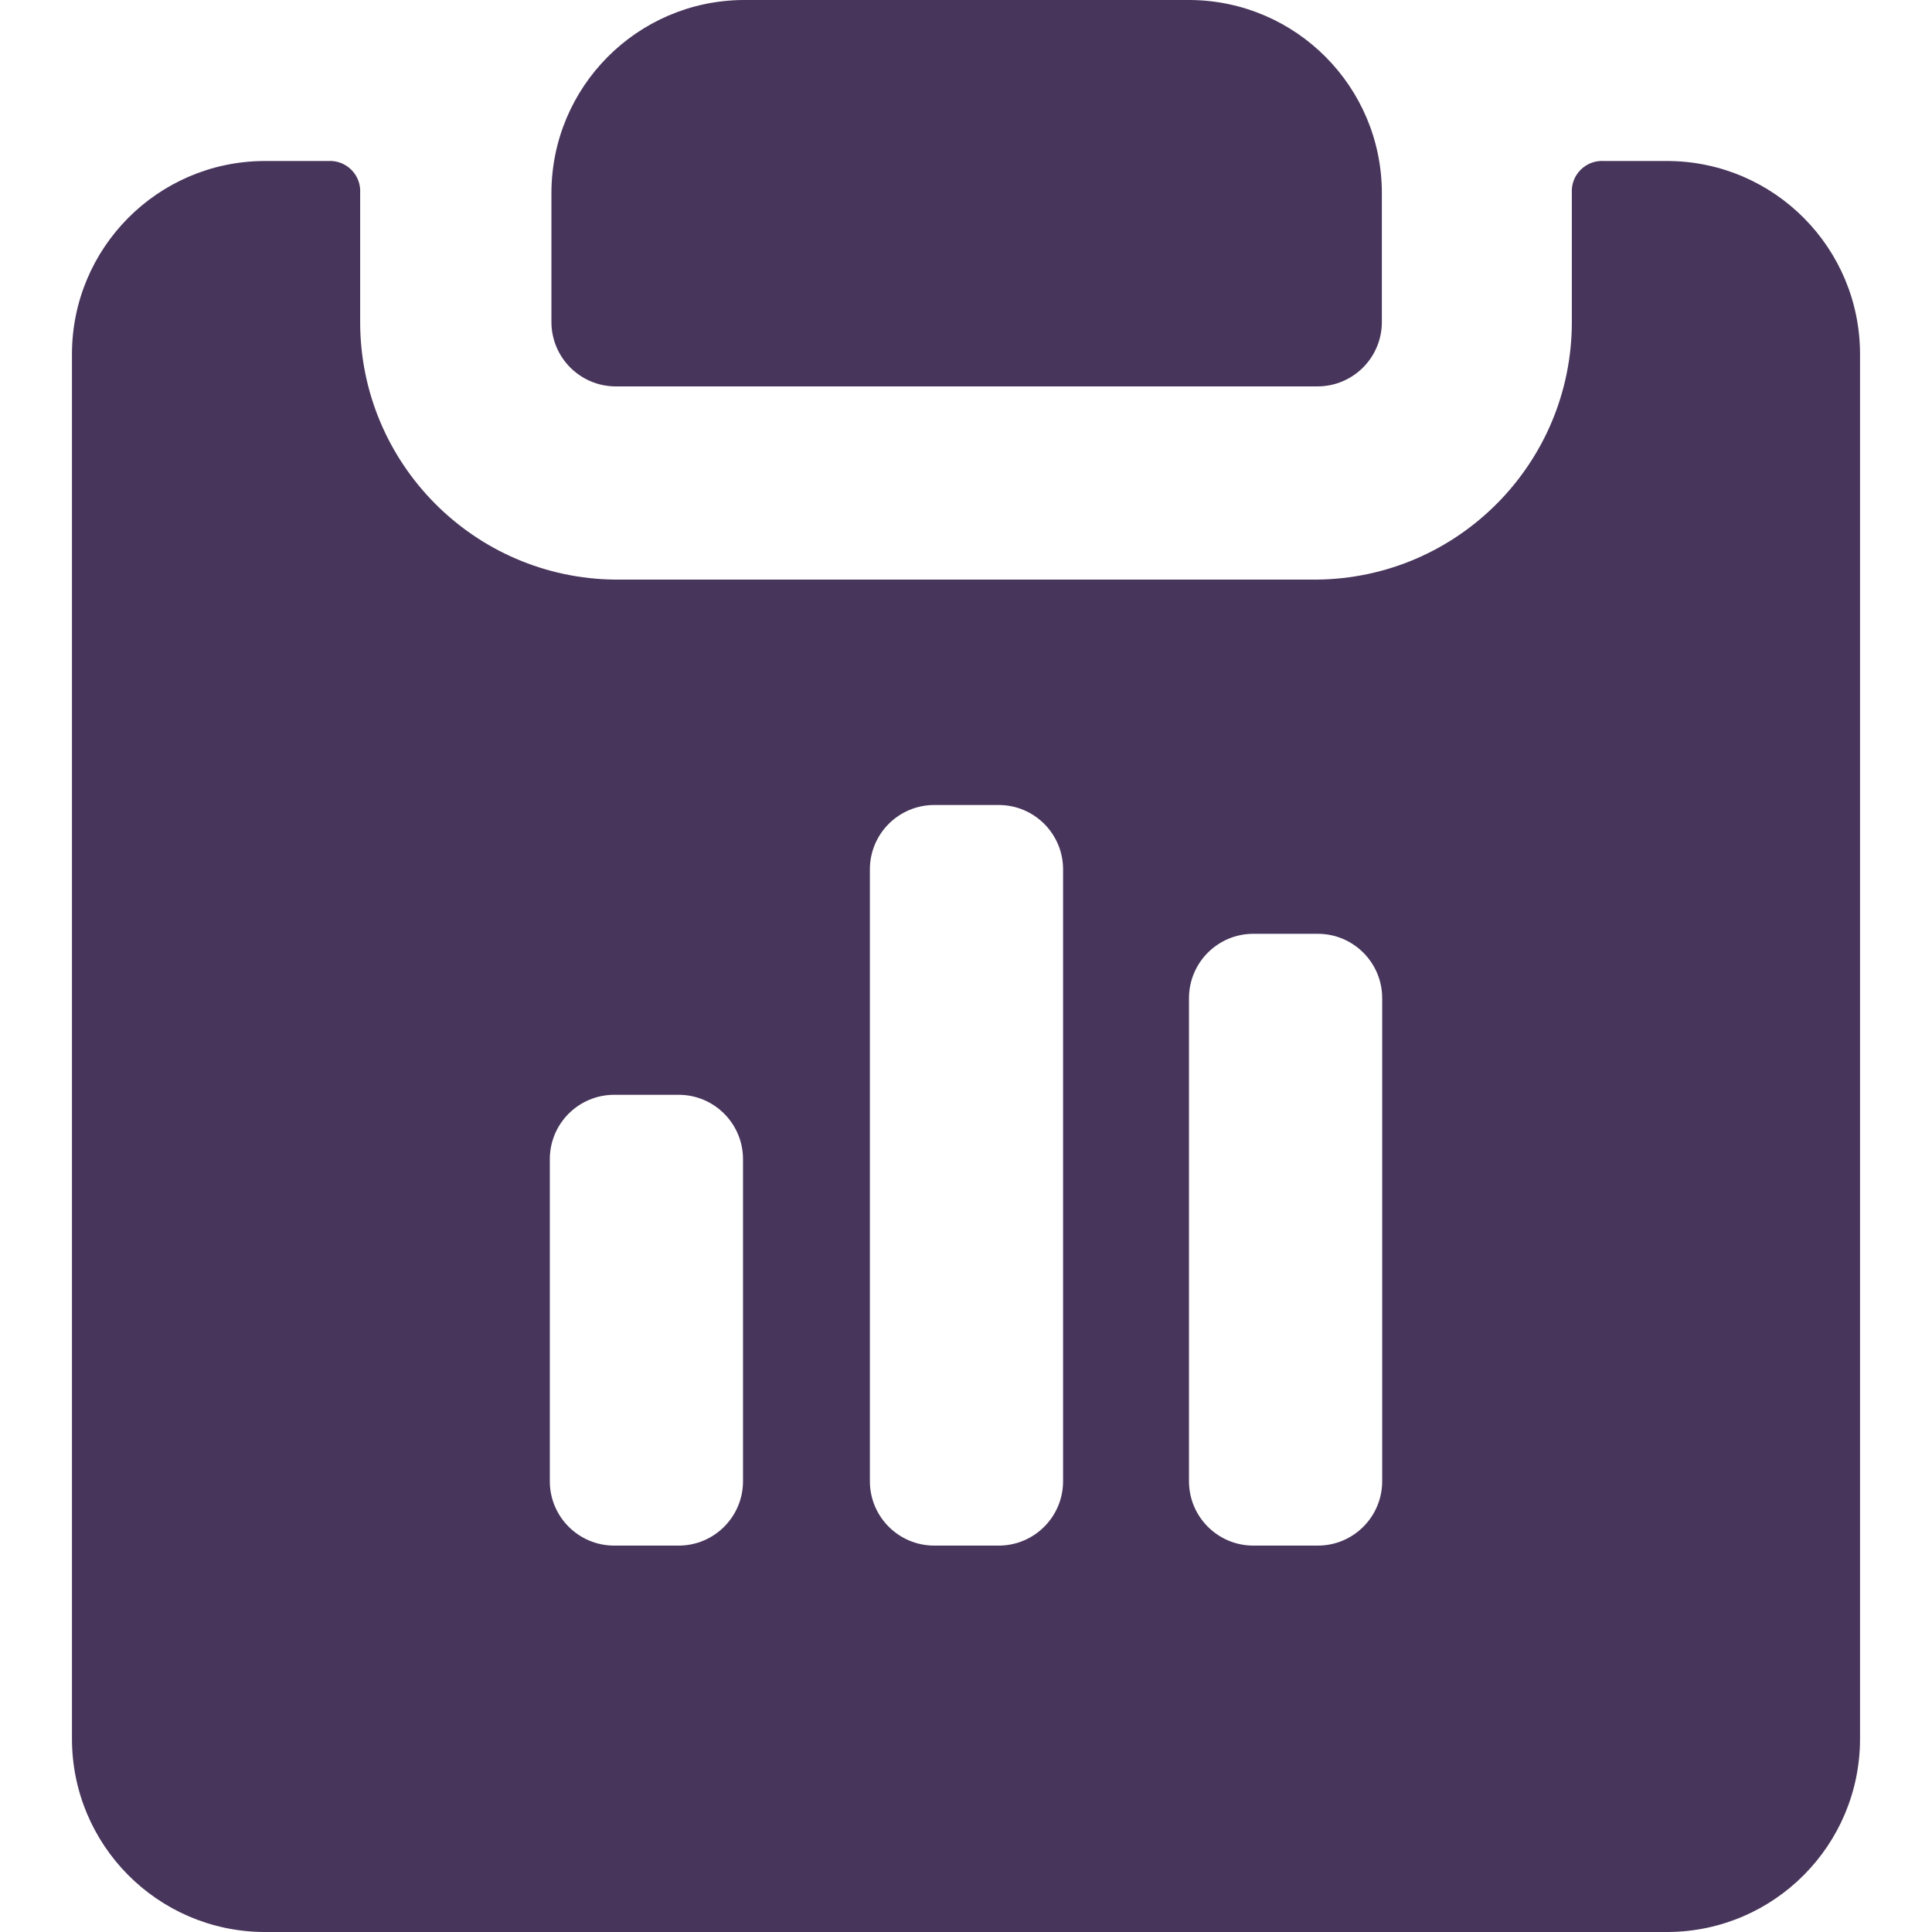
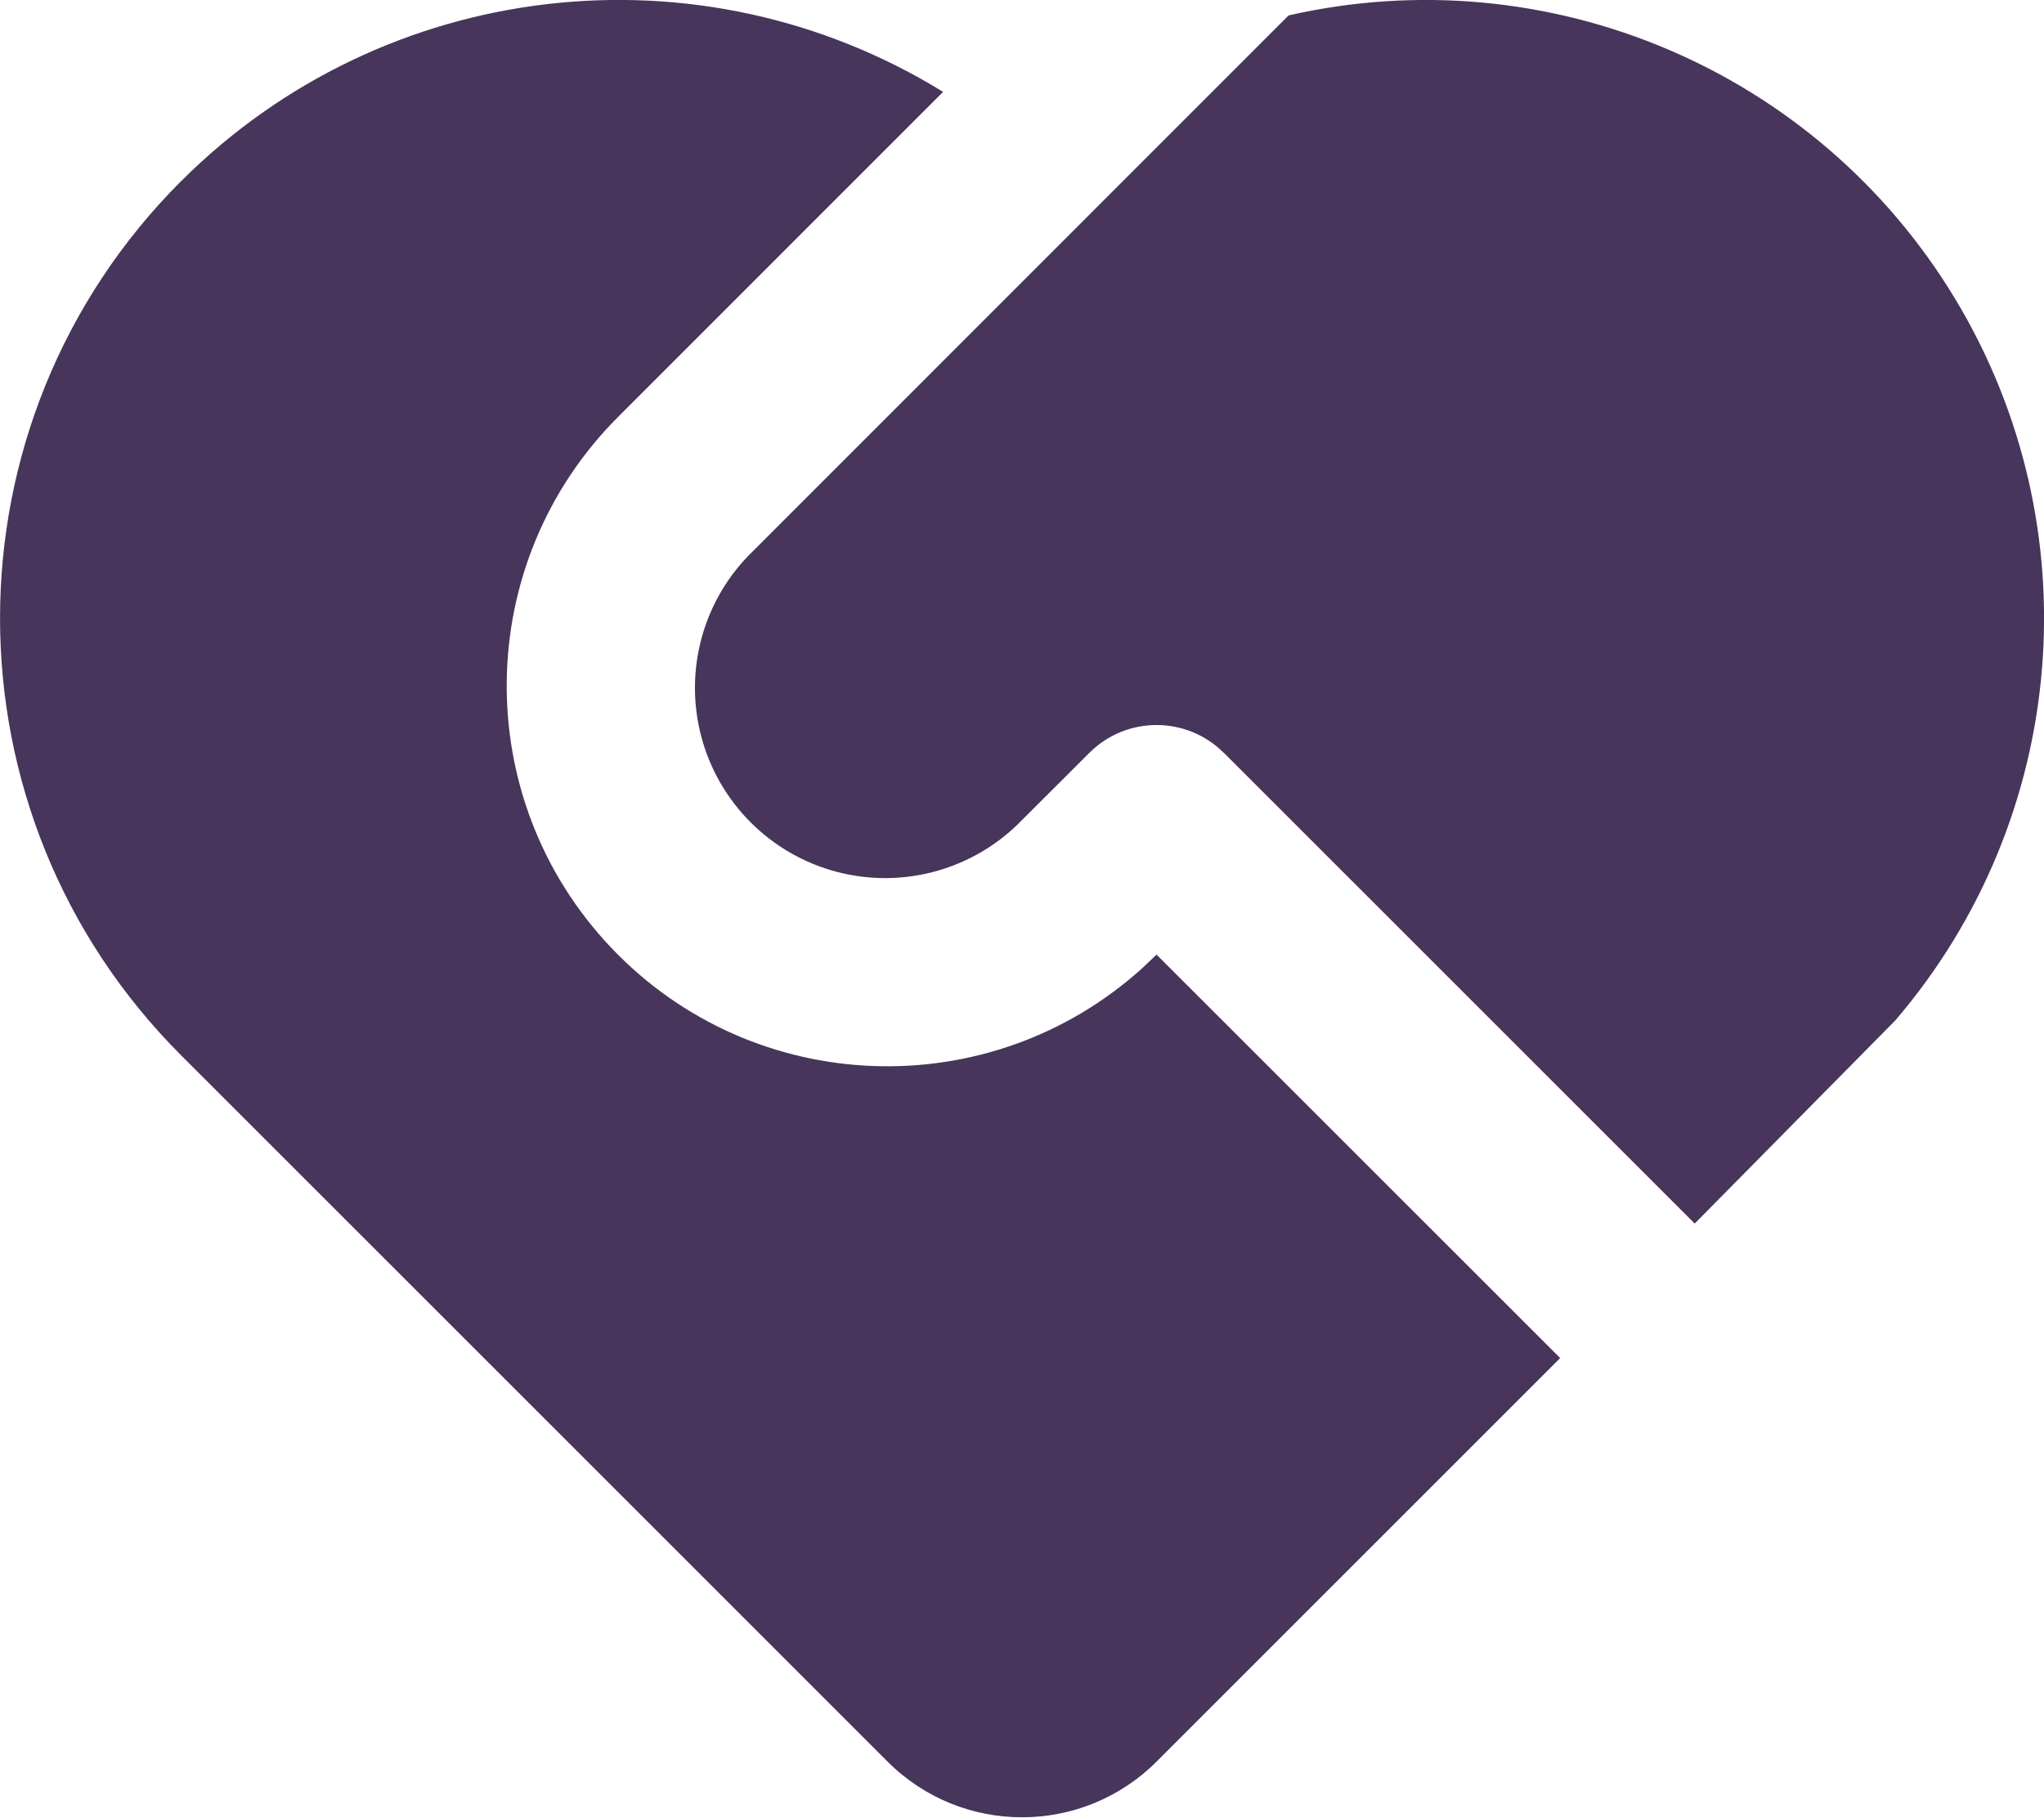
- <svg xmlns="http://www.w3.org/2000/svg" viewBox="0 0 24 24" fill="#000000">
-   <path d="M 20.726 2 L 19.926 2 C 19.699 1.985 19.511 2.173 19.526 2.4 L 19.526 4 C 19.526 5.756 18.11 7.185 16.354 7.2 L 7.646 7.2 C 5.89 7.185 4.474 5.756 4.474 4 L 4.474 2.4 C 4.489 2.173 4.301 1.985 4.074 2 L 3.274 2 C 1.956 2.011 0.894 3.082 0.894 4.4 L 0.894 21.6 C 0.894 22.918 1.956 23.989 3.274 24 L 20.726 24 C 22.044 23.989 23.106 22.918 23.106 21.6 L 23.106 4.4 C 23.106 3.082 22.044 2.011 20.726 2 Z M 9.23 18.4 C 9.23 18.842 8.872 19.2 8.43 19.2 L 7.63 19.2 C 7.188 19.2 6.83 18.842 6.83 18.4 L 6.83 14.4 C 6.83 13.958 7.188 13.6 7.63 13.6 L 8.43 13.6 C 8.872 13.6 9.23 13.958 9.23 14.4 L 9.23 18.4 Z M 13.206 18.4 C 13.206 18.842 12.848 19.2 12.406 19.2 L 11.606 19.2 C 11.164 19.2 10.806 18.842 10.806 18.4 L 10.806 10.8 C 10.806 10.358 11.164 10 11.606 10 L 12.406 10 C 12.848 10 13.206 10.358 13.206 10.8 L 13.206 18.4 Z M 17.17 18.4 C 17.17 18.842 16.812 19.2 16.37 19.2 L 15.57 19.2 C 15.128 19.2 14.77 18.842 14.77 18.4 L 14.77 12.4 C 14.77 11.958 15.128 11.6 15.57 11.6 L 16.37 11.6 C 16.812 11.6 17.17 11.958 17.17 12.4 L 17.17 18.4 Z" fill-rule="evenodd" style="fill: rgb(72, 53, 91);" transform="matrix(1, 0, 0, 1, -6.661338147750939e-16, 2.220446049250313e-16)" />
-   <path d="M 7.646 4.8 L 16.366 4.8 C 16.808 4.8 17.166 4.442 17.166 4 L 17.166 2.4 C 17.166 1.082 16.104 0.011 14.786 0 L 9.23 0 C 7.912 0.011 6.85 1.082 6.85 2.4 L 6.85 4 C 6.85 4.44 7.206 4.798 7.646 4.8 Z" fill-rule="evenodd" style="fill: rgb(72, 53, 91);" transform="matrix(1, 0, 0, 1, -6.661338147750939e-16, 2.220446049250313e-16)" />
+ <svg xmlns="http://www.w3.org/2000/svg" viewBox="1.256 2.564 21.487 19.108" width="716.24px" height="636.933px" preserveAspectRatio="none">
+   <path d="M14.121 10.48a1 1 0 0 0-1.414 0l-.707.706a2 2 0 1 1-2.828-2.828l5.63-5.632a6.5 6.5 0 0 1 6.377 10.568l-2.108 2.135-4.95-4.95zM3.161 4.468a6.503 6.503 0 0 1 8.009-.938L7.757 6.944a4 4 0 0 0 5.513 5.794l.144-.137 4.243 4.242-4.243 4.243a2 2 0 0 1-2.828 0L3.16 13.66a6.5 6.5 0 0 1 0-9.192z" style="fill: rgb(72, 53, 91);" id="object-1" transform="matrix(1, 0, 0, 1, 2.220446049250313e-16, 2.220446049250313e-16)" />
</svg>
